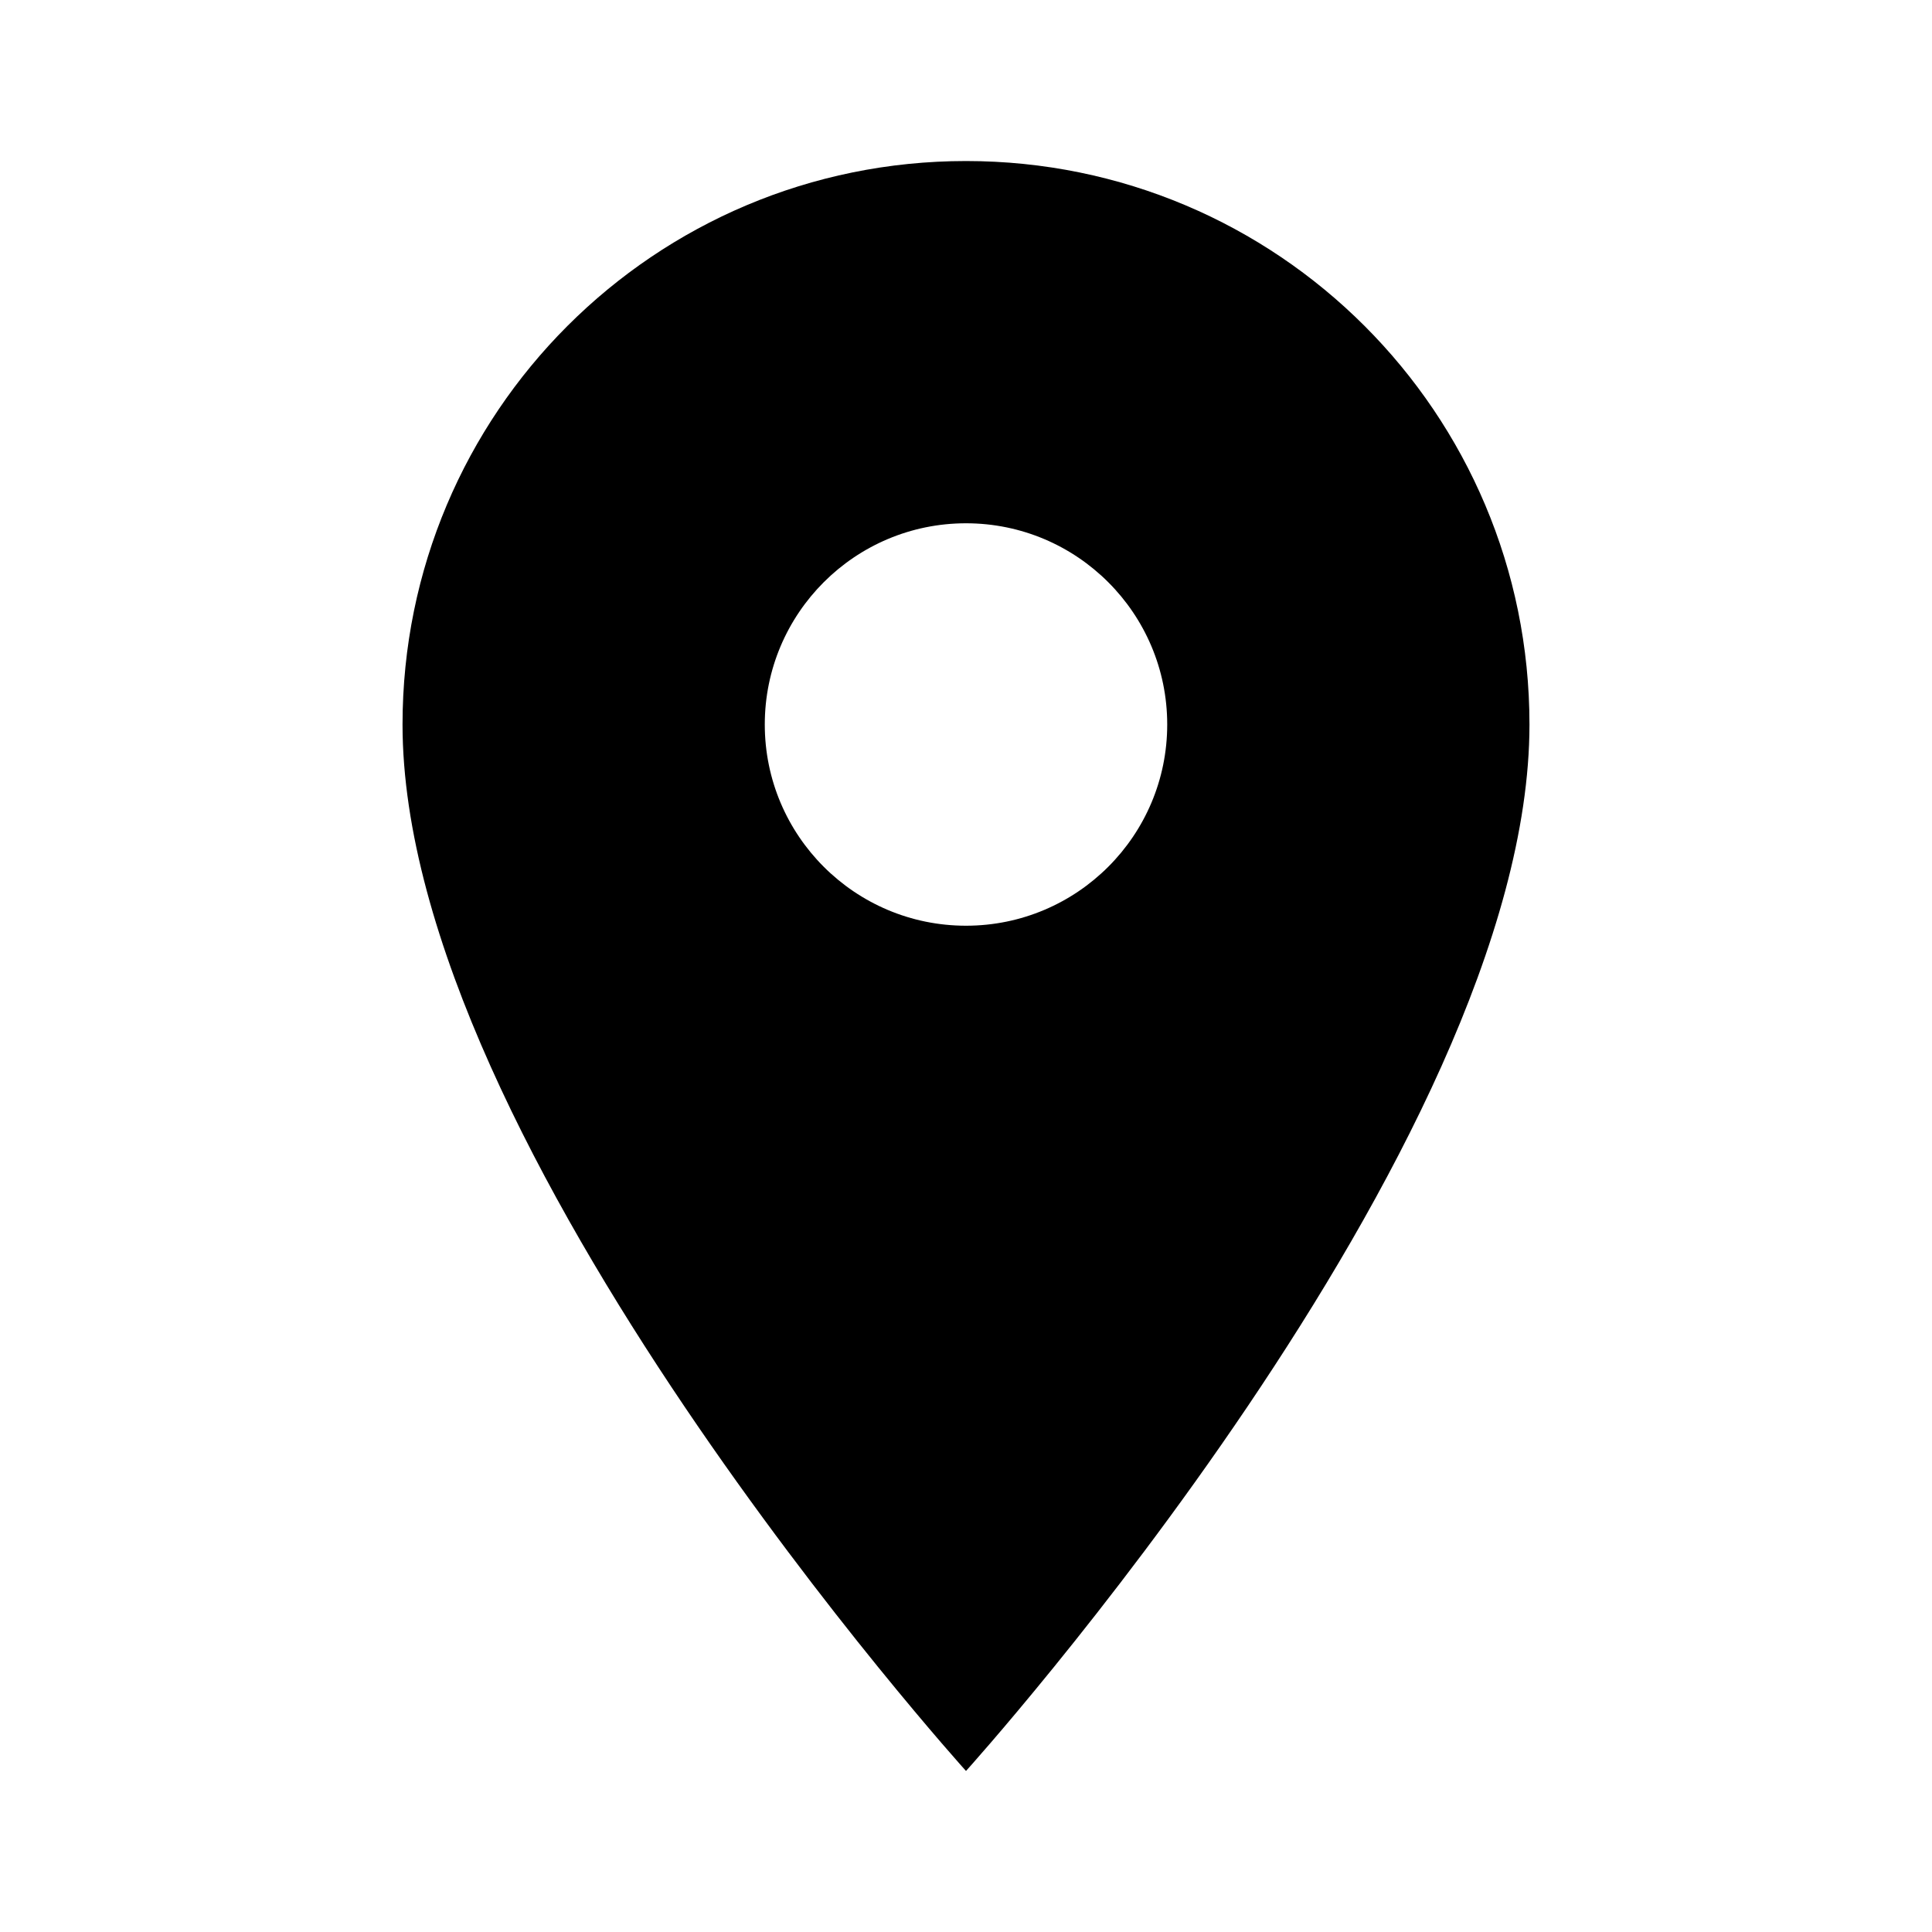
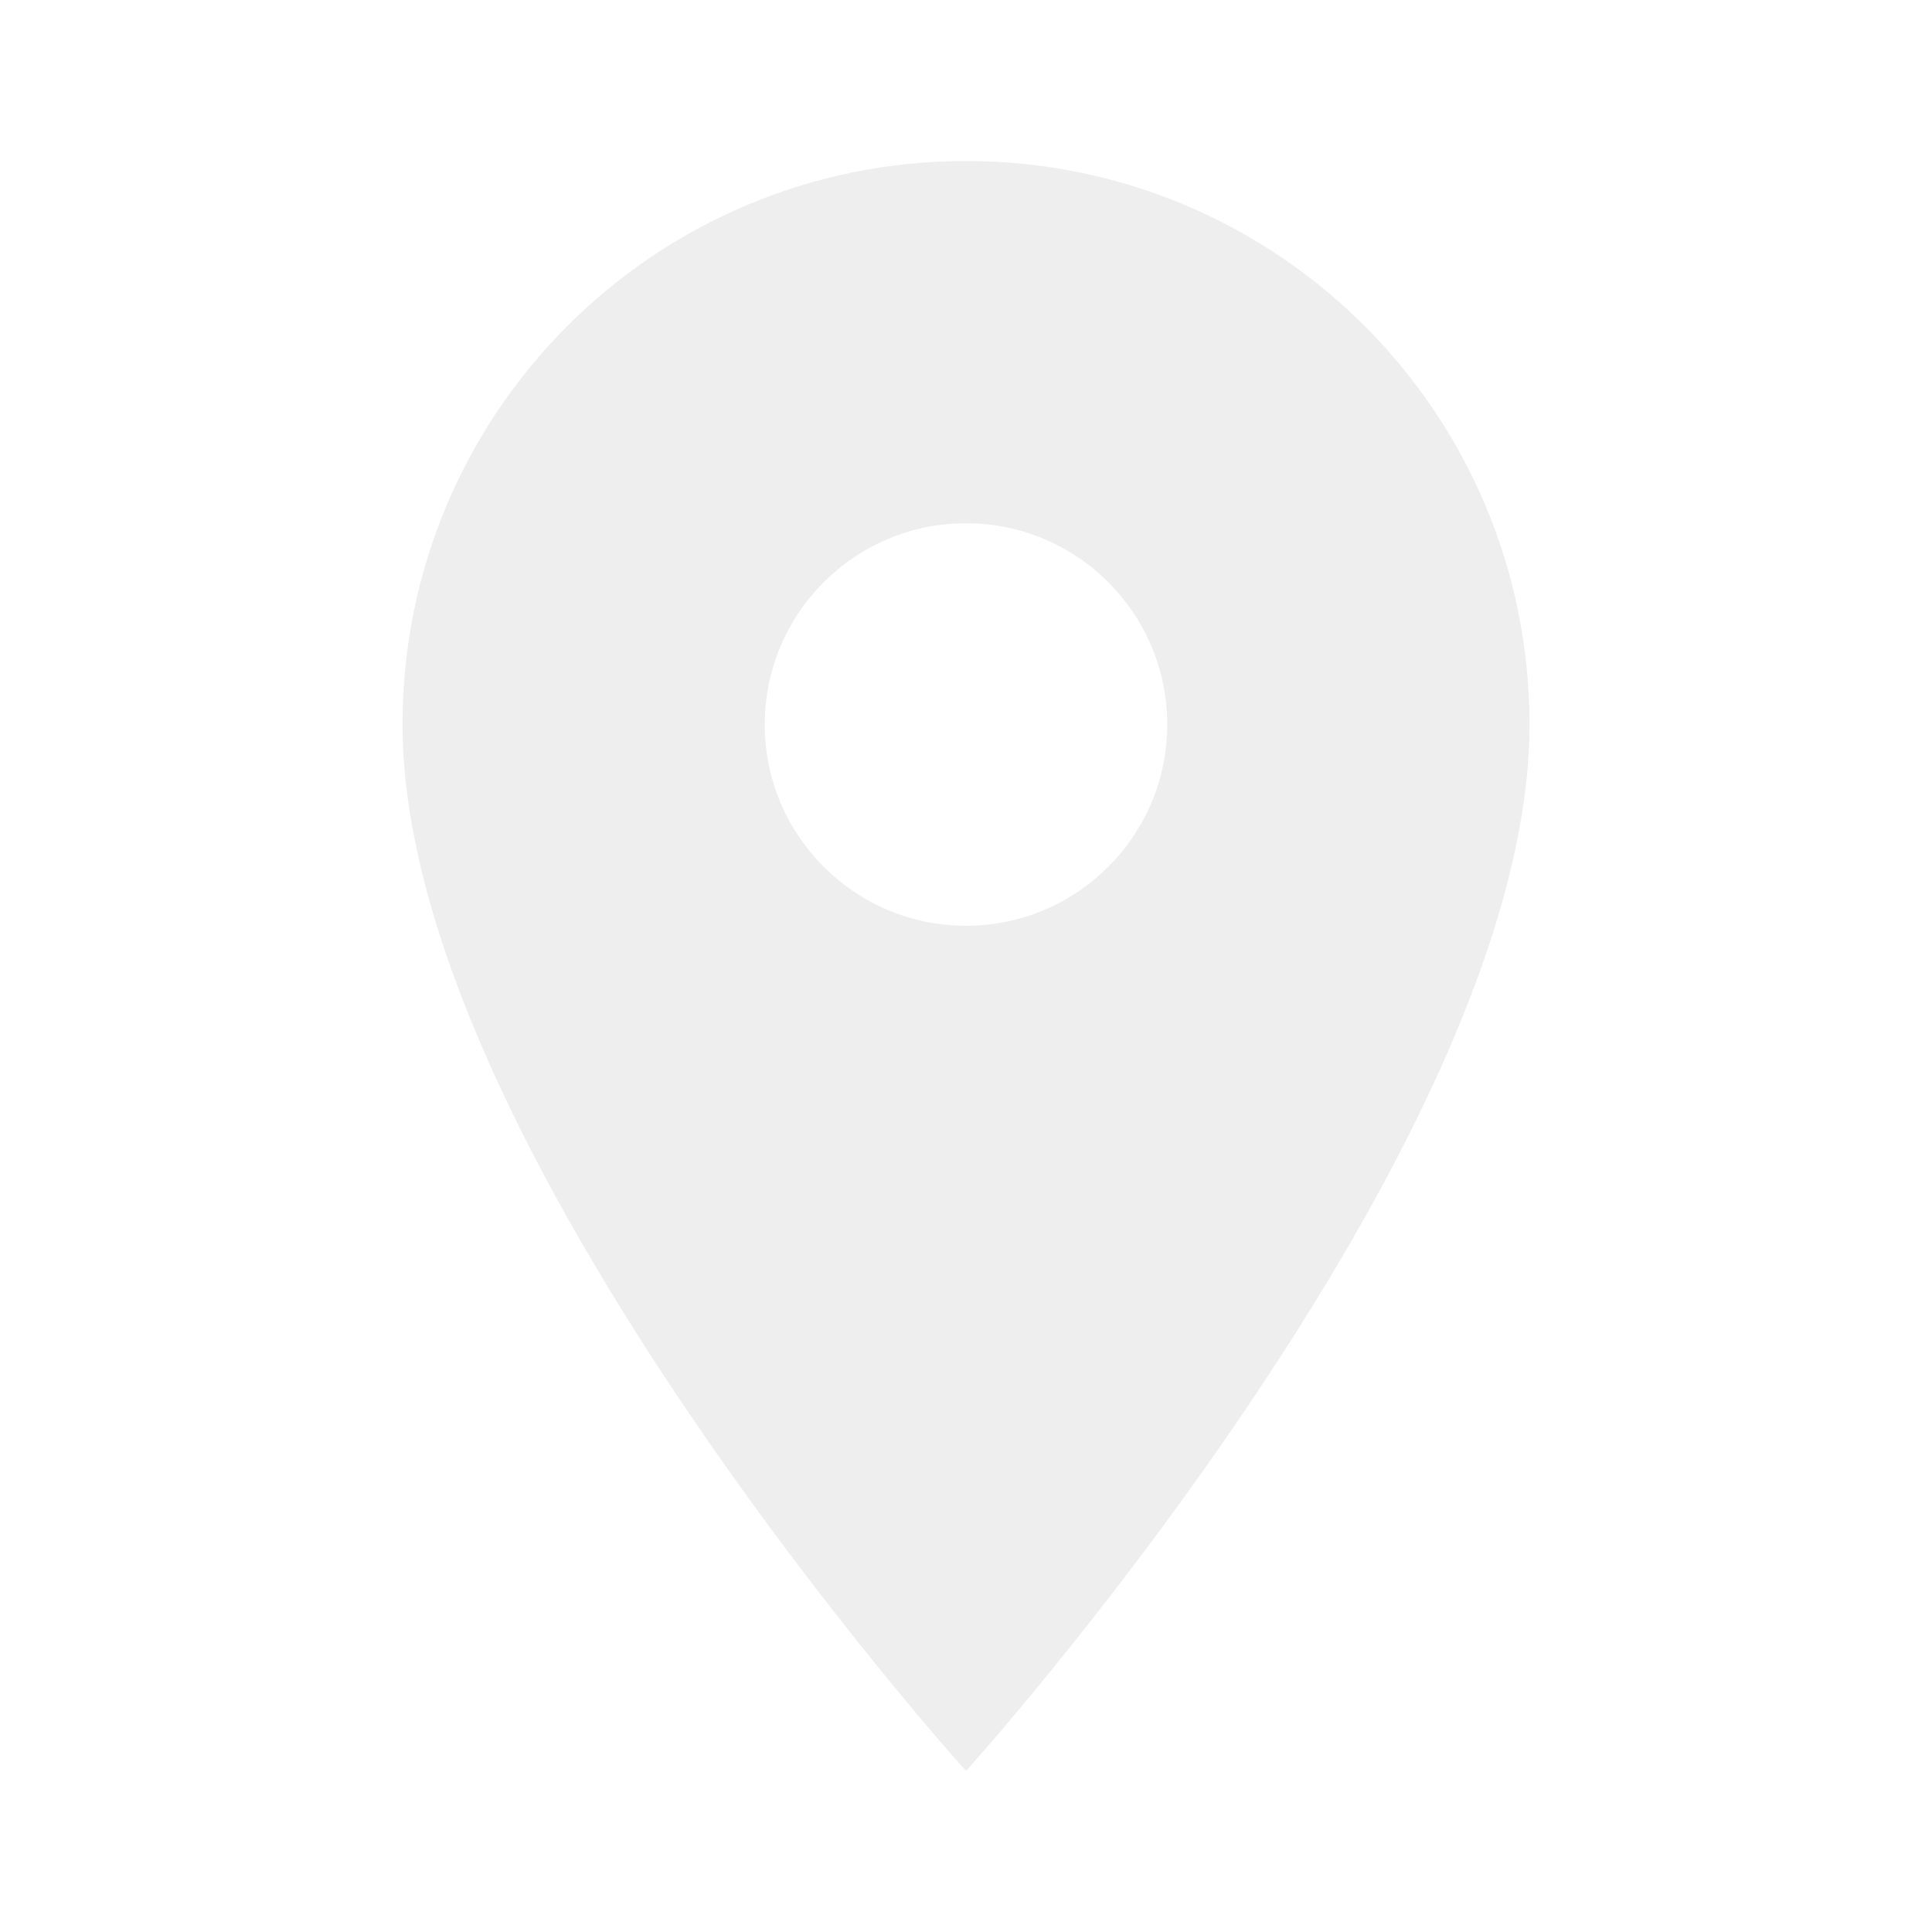
- <svg xmlns="http://www.w3.org/2000/svg" width="20" height="20" viewBox="0 0 20 20" fill="none">
-   <path d="M10 1.667C6.775 1.667 4.167 4.275 4.167 7.5C4.167 11.875 10 18.333 10 18.333C10 18.333 15.833 11.875 15.833 7.5C15.833 4.275 13.225 1.667 10 1.667ZM10 9.583C8.85 9.583 7.917 8.65 7.917 7.5C7.917 6.35 8.85 5.417 10 5.417C11.15 5.417 12.083 6.35 12.083 7.5C12.083 8.65 11.15 9.583 10 9.583Z" fill="black" />
+ <svg xmlns="http://www.w3.org/2000/svg" width="12" height="12" viewBox="0 0 12 12" fill="none">
+   <path d="M6 1C4.065 1 2.5 2.565 2.5 4.5C2.5 7.125 6 11 6 11C6 11 9.5 7.125 9.5 4.5C9.5 2.565 7.935 1 6 1ZM6 5.75C5.31 5.75 4.75 5.19 4.75 4.5C4.75 3.81 5.31 3.25 6 3.25C6.69 3.25 7.25 3.81 7.25 4.5C7.25 5.19 6.69 5.75 6 5.75Z" fill="#EEEEEE" />
</svg>
